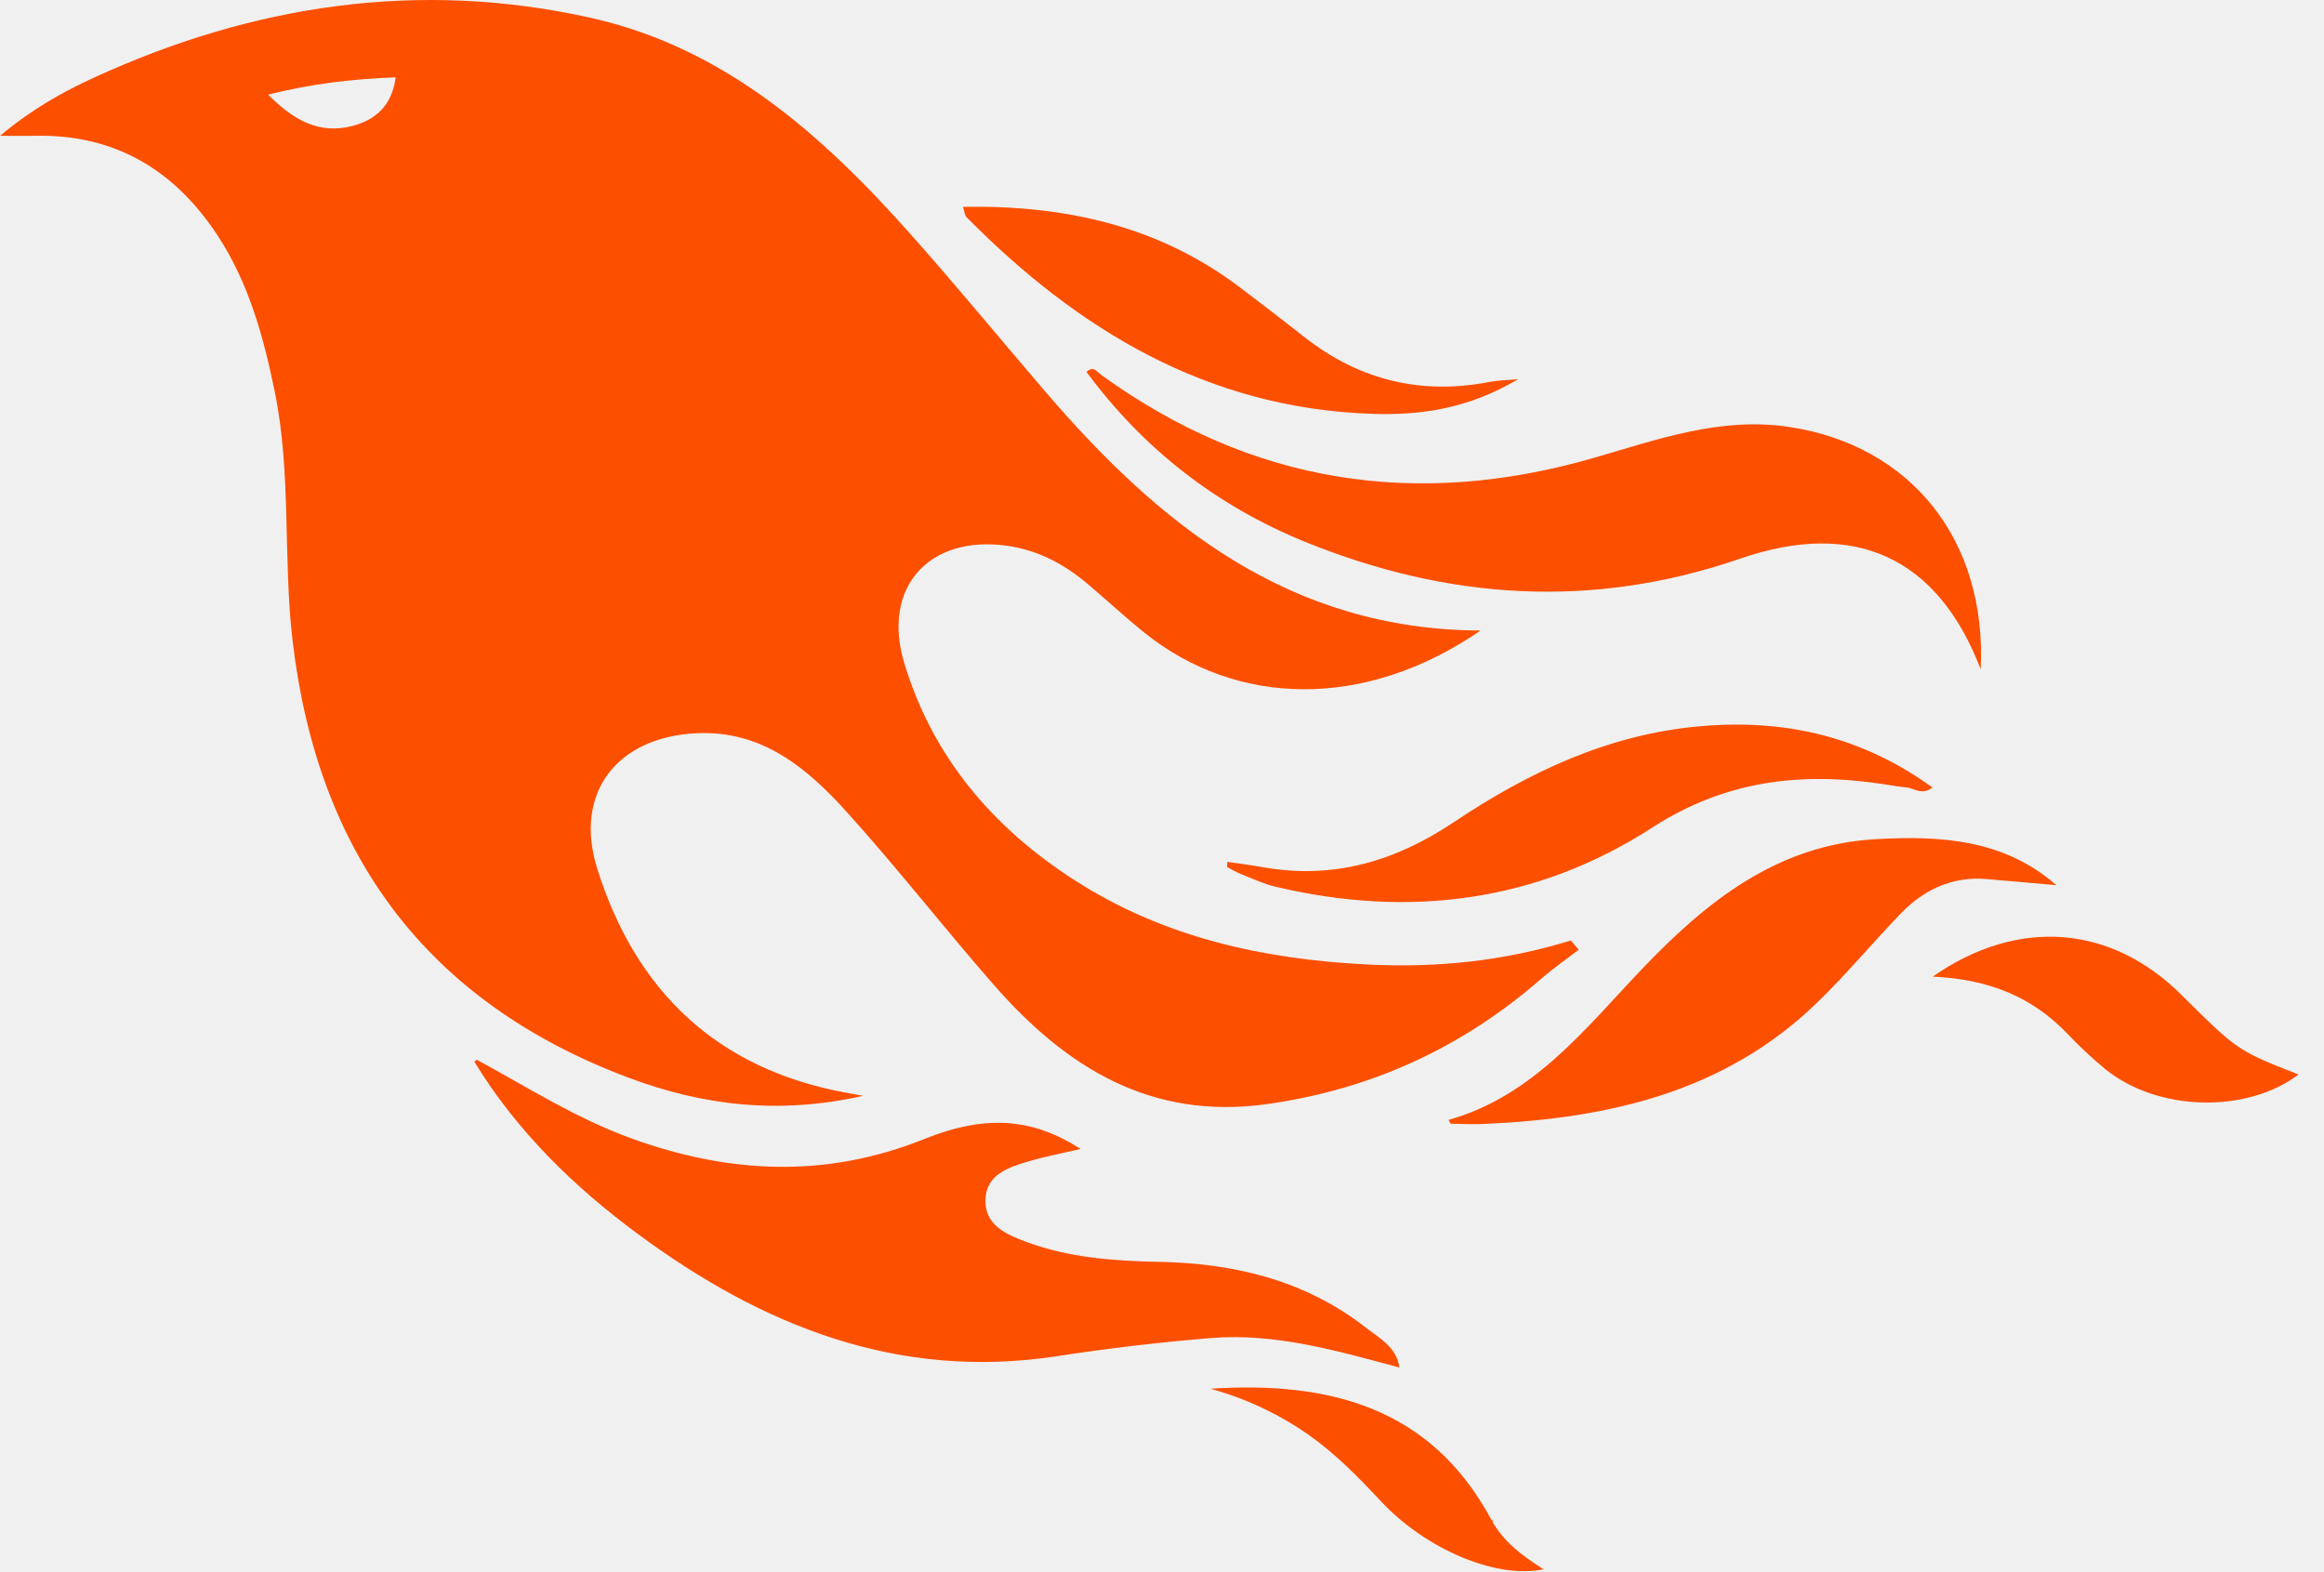
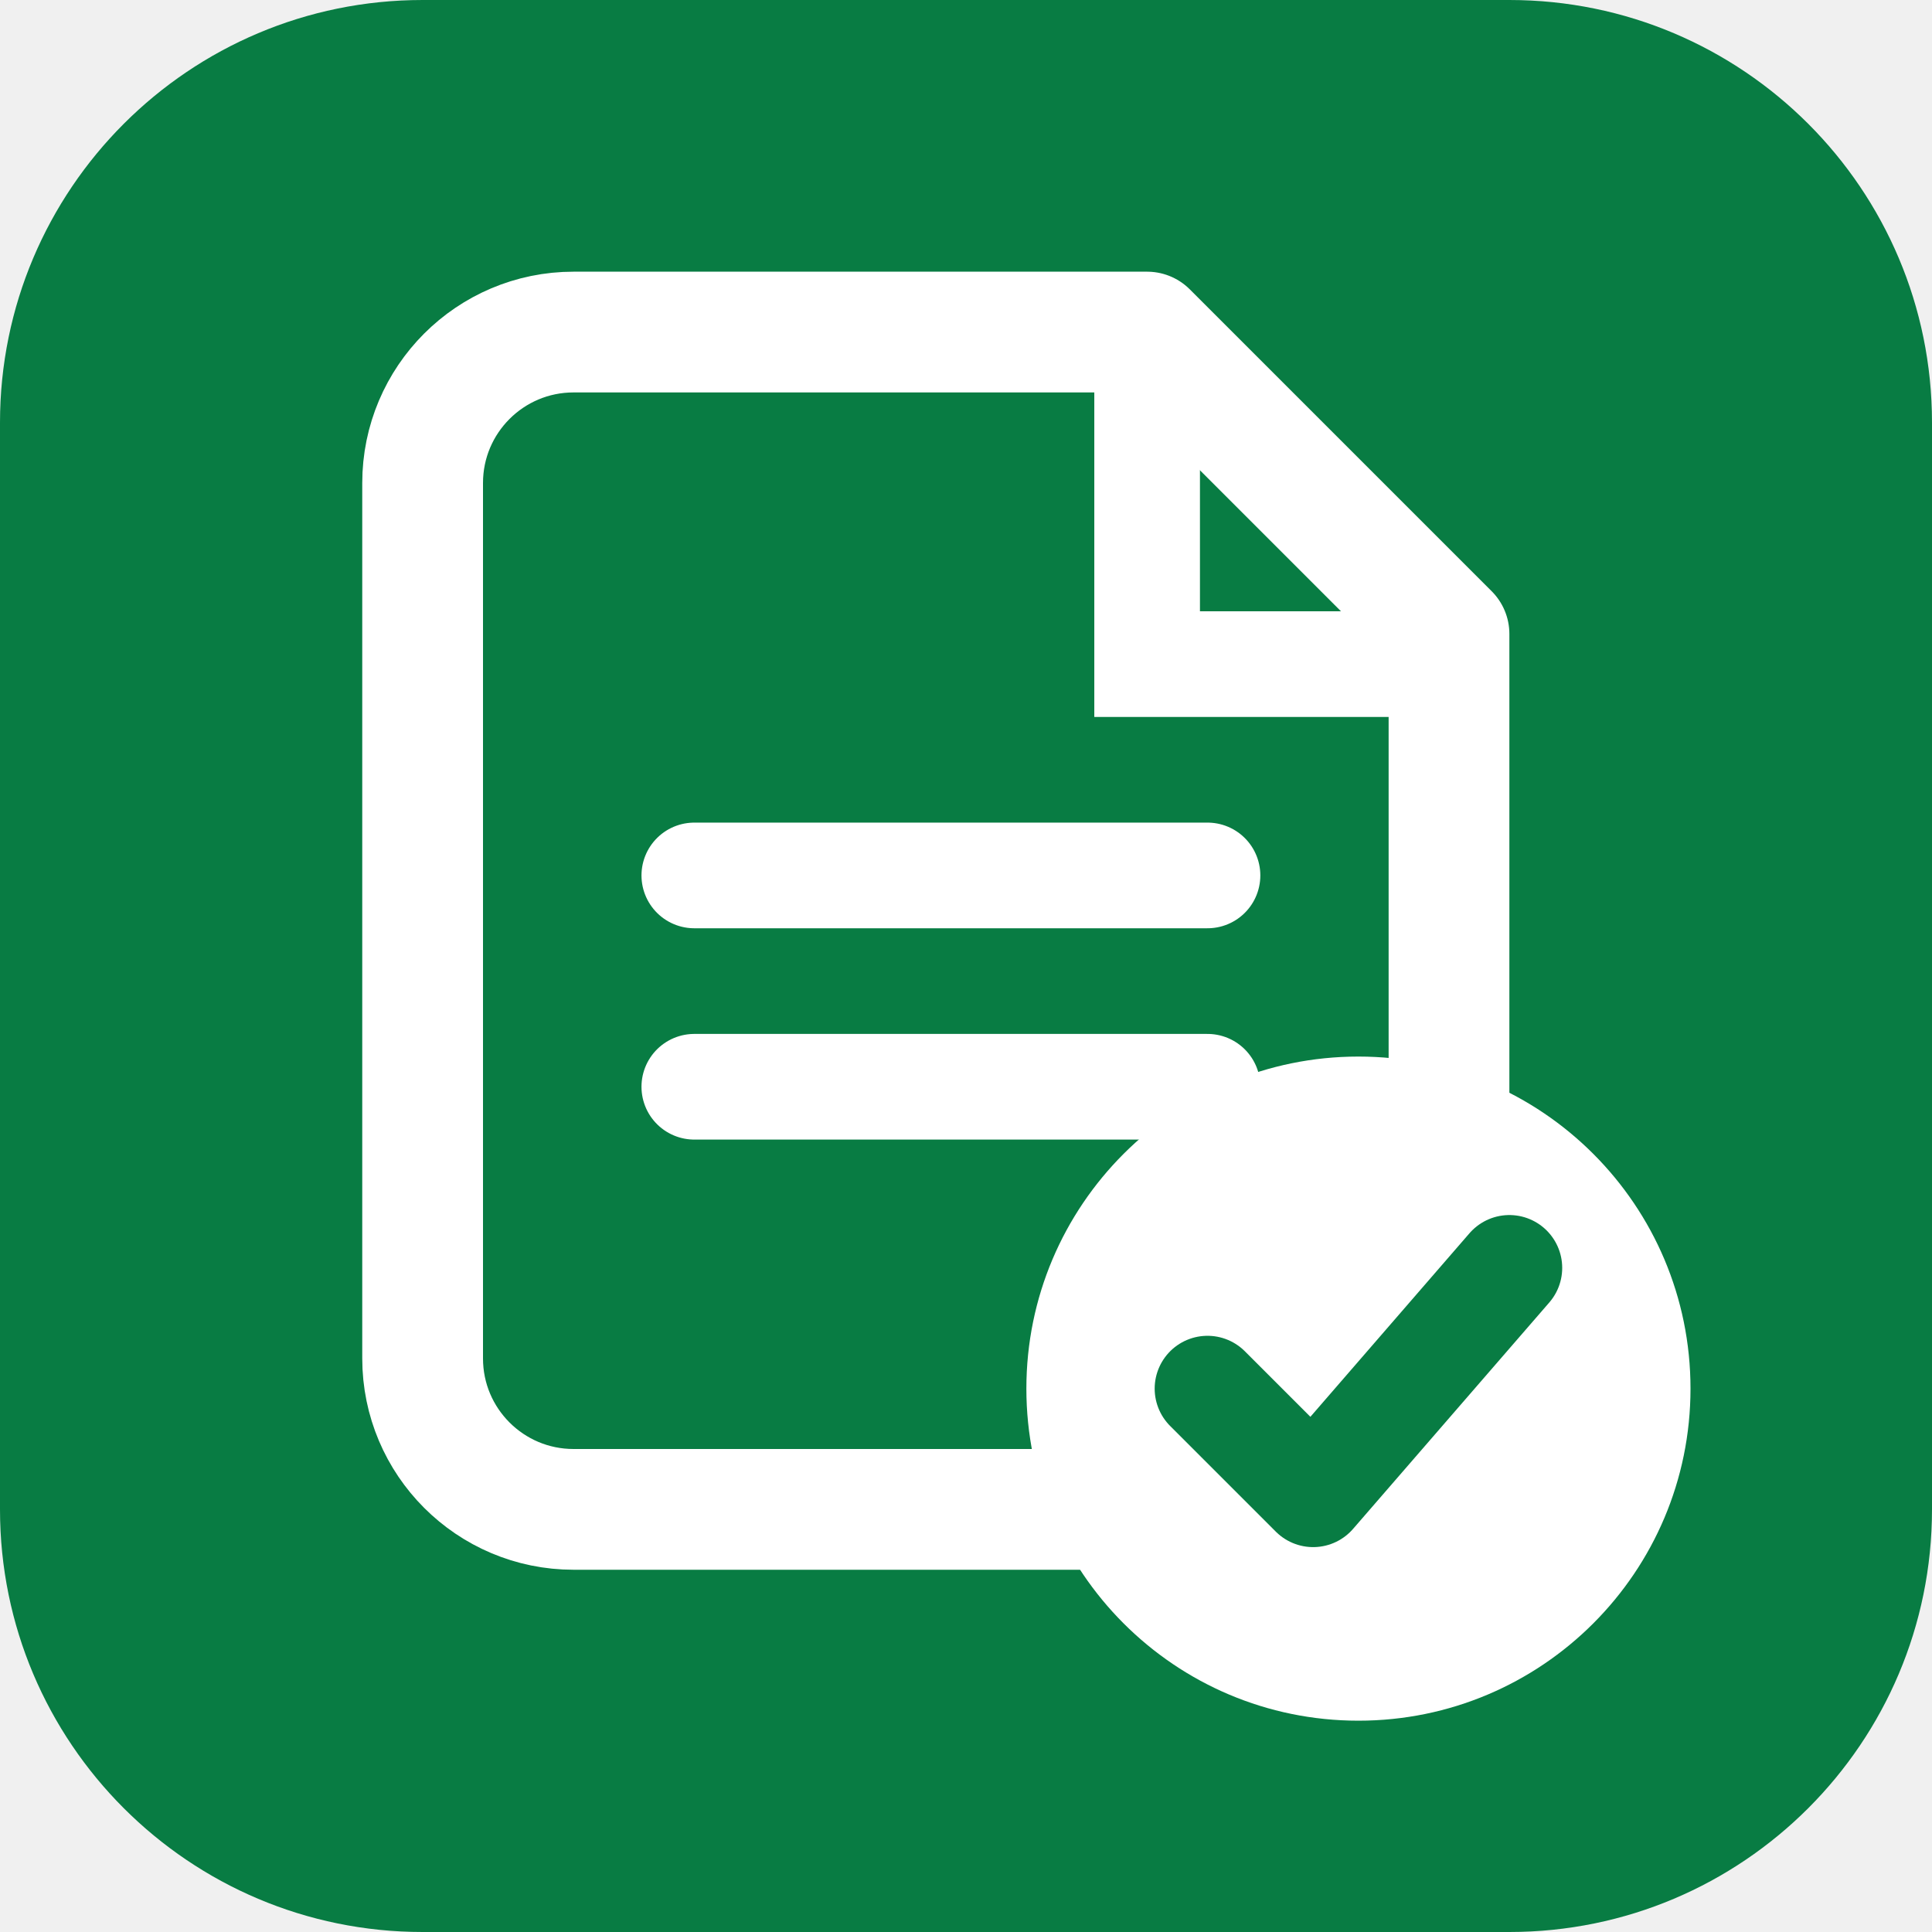
- <svg xmlns="http://www.w3.org/2000/svg" viewBox="0 0 71 48" fill="currentColor" aria-hidden="true">
-   <path d="m26.371 33.477-.552-.1c-3.92-.729-6.397-3.1-7.57-6.829-.733-2.324.597-4.035 3.035-4.148 1.995-.092 3.362 1.055 4.57 2.39 1.557 1.72 2.984 3.558 4.514 5.305 2.202 2.515 4.797 4.134 8.347 3.634 3.183-.448 5.958-1.725 8.371-3.828.363-.316.761-.592 1.144-.886l-.241-.284c-2.027.63-4.093.841-6.205.735-3.195-.16-6.24-.828-8.964-2.582-2.486-1.601-4.319-3.746-5.19-6.611-.704-2.315.736-3.934 3.135-3.6.948.133 1.746.56 2.463 1.165.583.493 1.143 1.015 1.738 1.493 2.8 2.25 6.712 2.375 10.265-.068-5.842-.026-9.817-3.24-13.308-7.313-1.366-1.594-2.7-3.216-4.095-4.785-2.698-3.036-5.692-5.71-9.79-6.623C12.8-.623 7.745.14 2.893 2.361 1.926 2.804.997 3.319 0 4.149c.494 0 .763.006 1.032 0 2.446-.064 4.28 1.023 5.602 3.024.962 1.457 1.415 3.104 1.761 4.798.513 2.515.247 5.078.544 7.605.761 6.494 4.08 11.026 10.26 13.346 2.267.852 4.591 1.135 7.172.555ZM10.751 3.852c-.976.246-1.756-.148-2.56-.962 1.377-.343 2.592-.476 3.897-.528-.107.848-.607 1.306-1.336 1.49Zm32.002 37.924c-.085-.626-.62-.901-1.04-1.228-1.857-1.446-4.03-1.958-6.333-2-1.375-.026-2.735-.128-4.031-.61-.595-.22-1.26-.505-1.244-1.272.015-.78.693-1 1.31-1.184.505-.15 1.026-.247 1.6-.382-1.46-.936-2.886-1.065-4.787-.3-2.993 1.202-5.943 1.06-8.926-.017-1.684-.608-3.179-1.563-4.735-2.408l-.077.057c1.29 2.115 3.034 3.817 5.004 5.271 3.793 2.8 7.936 4.471 12.784 3.73A66.714 66.714 0 0 1 37 40.877c1.98-.16 3.866.398 5.753.899Zm-9.14-30.345c-.105-.076-.206-.266-.42-.069 1.745 2.36 3.985 4.098 6.683 5.193 4.354 1.767 8.773 2.07 13.293.51 3.51-1.21 6.033-.028 7.343 3.38.19-3.955-2.137-6.837-5.843-7.401-2.084-.318-4.01.373-5.962.94-5.434 1.575-10.485.798-15.094-2.553Zm27.085 15.425c.708.059 1.416.123 2.124.185-1.6-1.405-3.55-1.517-5.523-1.404-3.003.17-5.167 1.903-7.14 3.972-1.739 1.824-3.31 3.87-5.903 4.604.043.078.054.117.066.117.35.005.699.021 1.047.005 3.768-.17 7.317-.965 10.14-3.7.89-.86 1.685-1.817 2.544-2.71.716-.746 1.584-1.159 2.645-1.07Zm-8.753-4.67c-2.812.246-5.254 1.409-7.548 2.943-1.766 1.18-3.654 1.738-5.776 1.37-.374-.066-.75-.114-1.124-.17l-.013.156c.135.07.265.151.405.207.354.14.702.308 1.07.395 4.083.971 7.992.474 11.516-1.803 2.221-1.435 4.521-1.707 7.013-1.336.252.038.503.083.756.107.234.022.479.255.795.003-2.179-1.574-4.526-2.096-7.094-1.872Zm-10.049-9.544c1.475.051 2.943-.142 4.486-1.059-.452.04-.643.04-.827.076-2.126.424-4.033-.04-5.733-1.383-.623-.493-1.257-.974-1.889-1.457-2.503-1.914-5.374-2.555-8.514-2.5.05.154.054.26.108.315 3.417 3.455 7.371 5.836 12.369 6.008Zm24.727 17.731c-2.114-2.097-4.952-2.367-7.578-.537 1.738.078 3.043.632 4.101 1.728a13 13 0 0 0 1.182 1.106c1.6 1.29 4.311 1.352 5.896.155-1.861-.726-1.861-.726-3.601-2.452Zm-21.058 16.06c-1.858-3.46-4.981-4.24-8.59-4.008a9.667 9.667 0 0 1 2.977 1.39c.84.586 1.547 1.311 2.243 2.055 1.38 1.473 3.534 2.376 4.962 2.07-.656-.412-1.238-.848-1.592-1.507Zl-.006.006-.036-.004.021.018.012.053Za.127.127 0 0 0 .015.043c.005.008.038 0 .058-.002Zl-.008.01.005.026.024.014Z" fill="#FD4F00" />
+ <svg xmlns="http://www.w3.org/2000/svg" viewBox="0 0 64 64">
+   <rect width="64" height="64" rx="14" fill="#087C43" />
+   <path d="M19 11h19l10 10v29H19a5 5 0 0 1-5-5V16a5 5 0 0 1 5-5Z" fill="none" stroke="#fff" stroke-width="4" stroke-linejoin="round" />
+   <path d="M38 12v10h10M23 29h17M23 36h17" fill="none" stroke="#fff" stroke-width="3.5" stroke-linecap="round" />
+   <circle cx="45" cy="46" r="11" fill="#fff" />
+   <path d="m40 46 3.5 3.5L50 42" fill="none" stroke="#087C43" stroke-width="3.5" stroke-linecap="round" stroke-linejoin="round" />
</svg>
